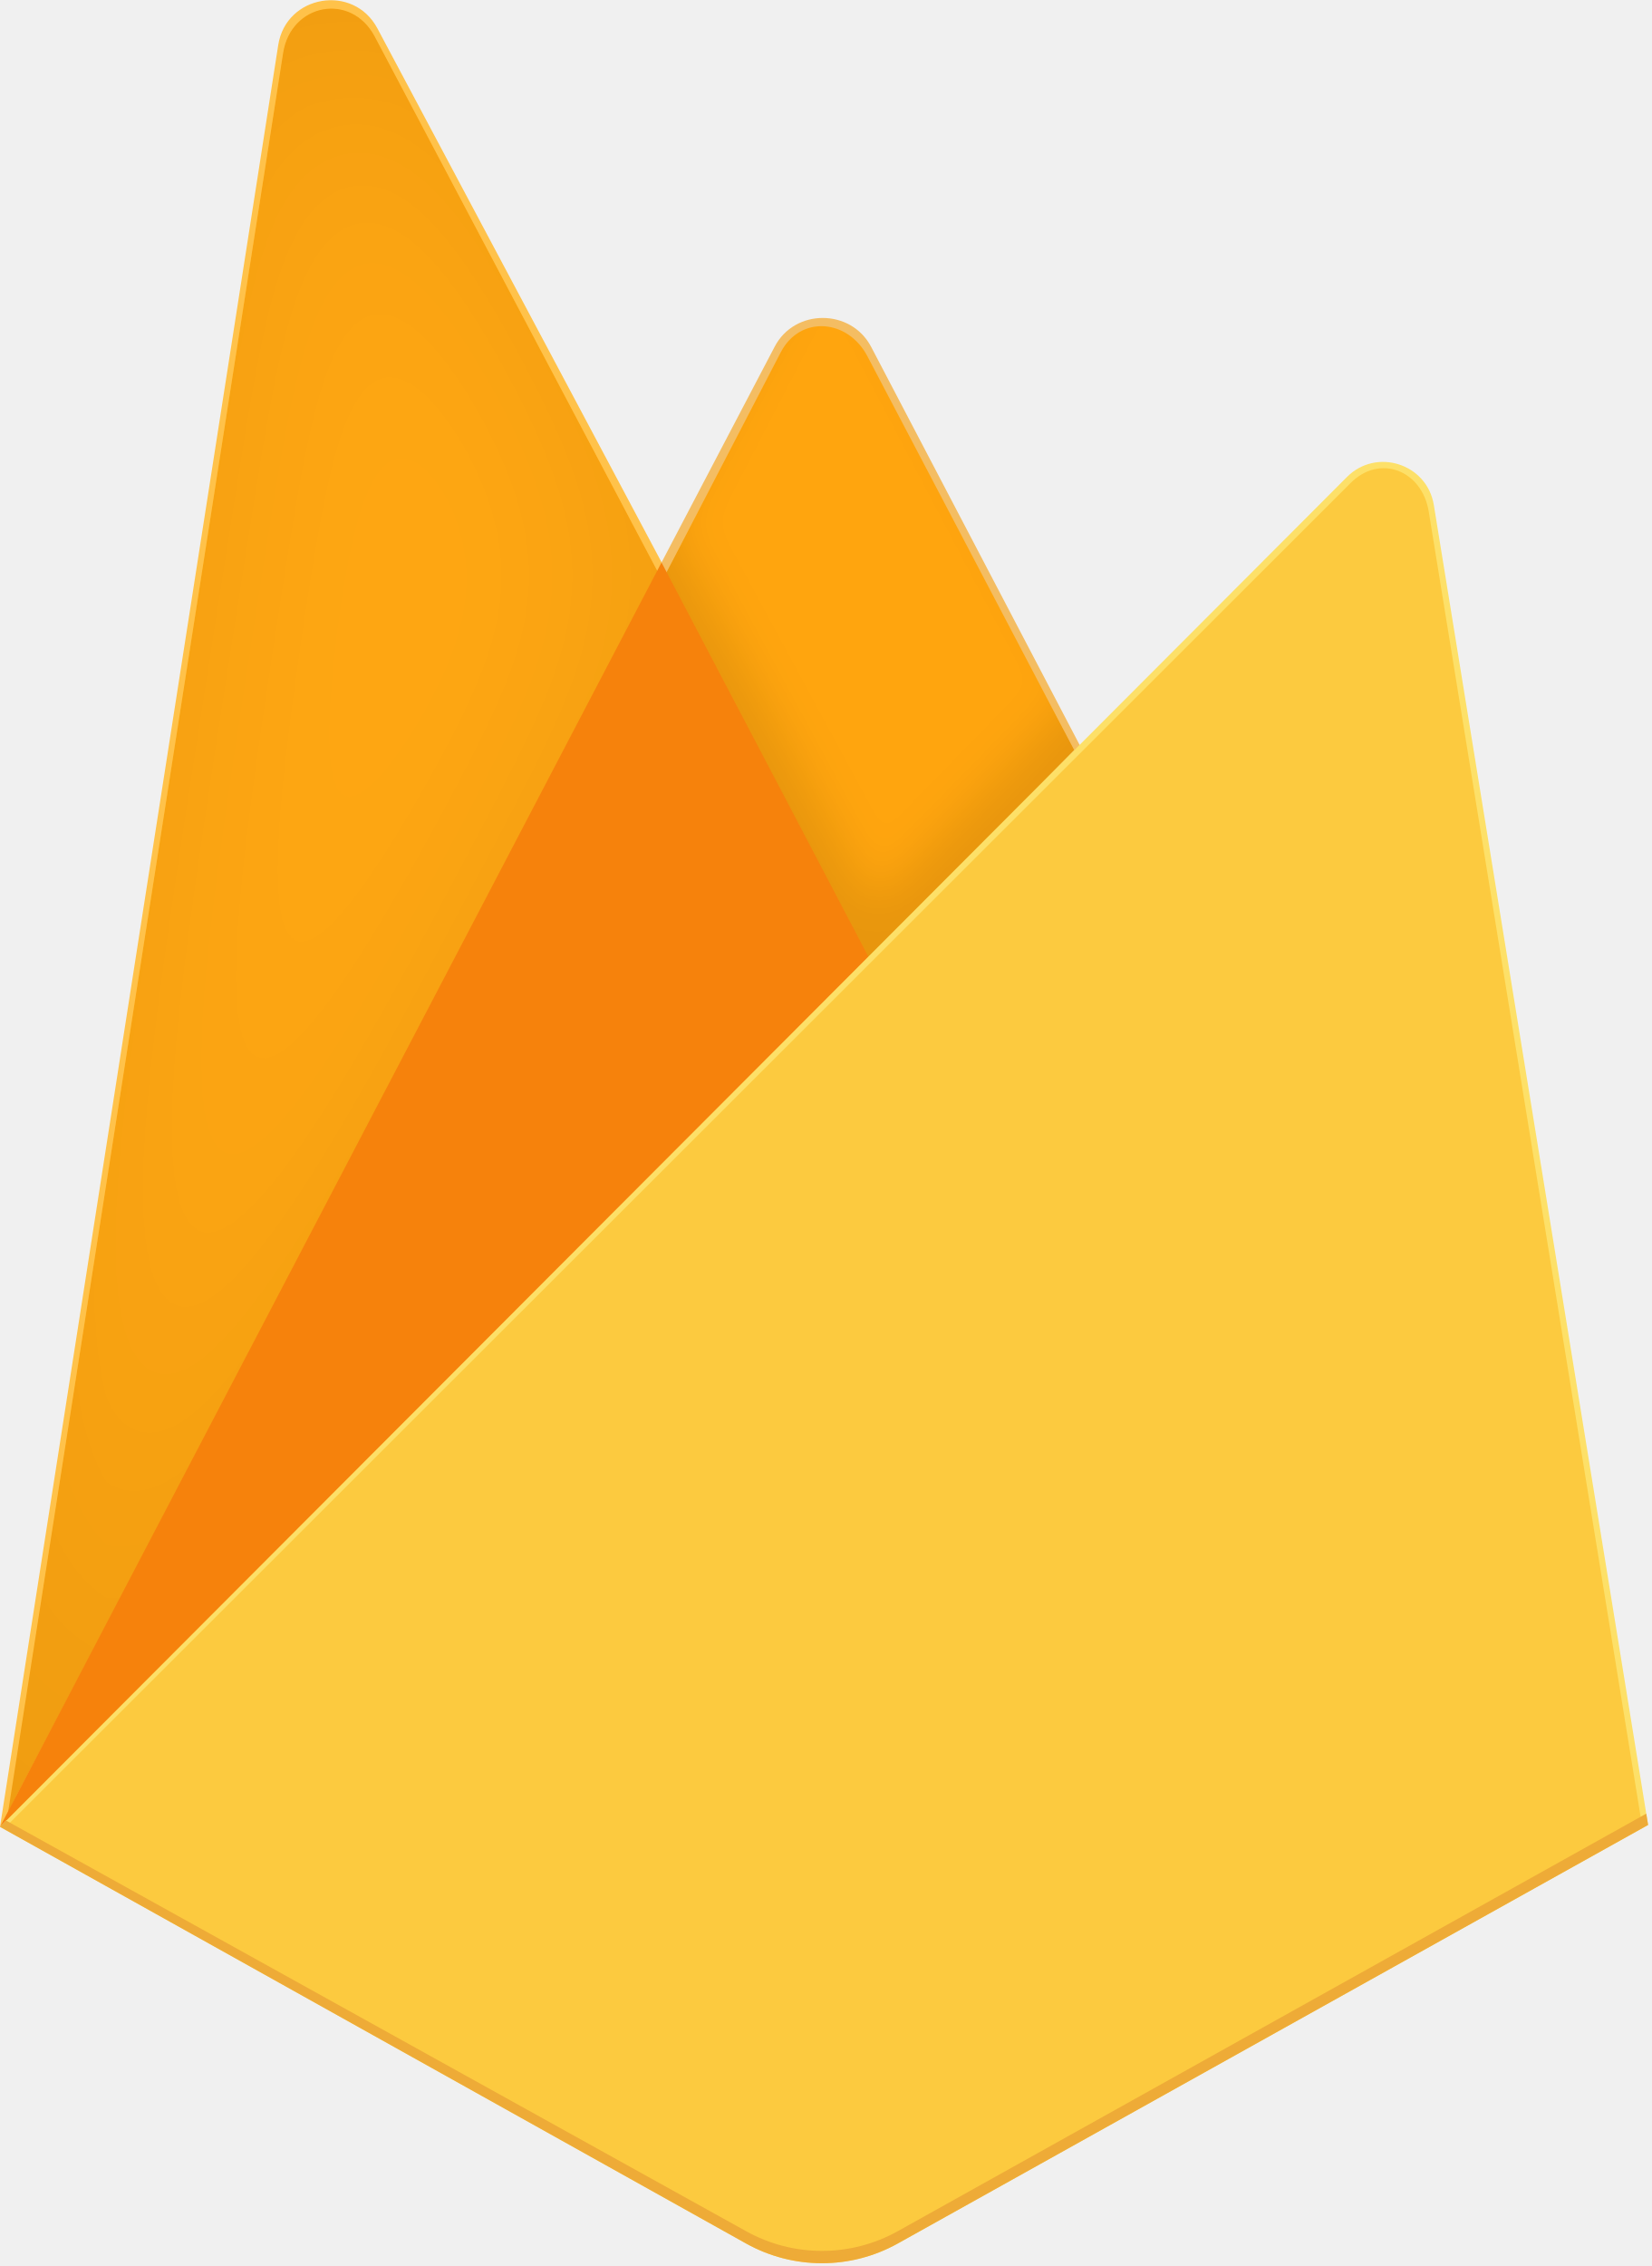
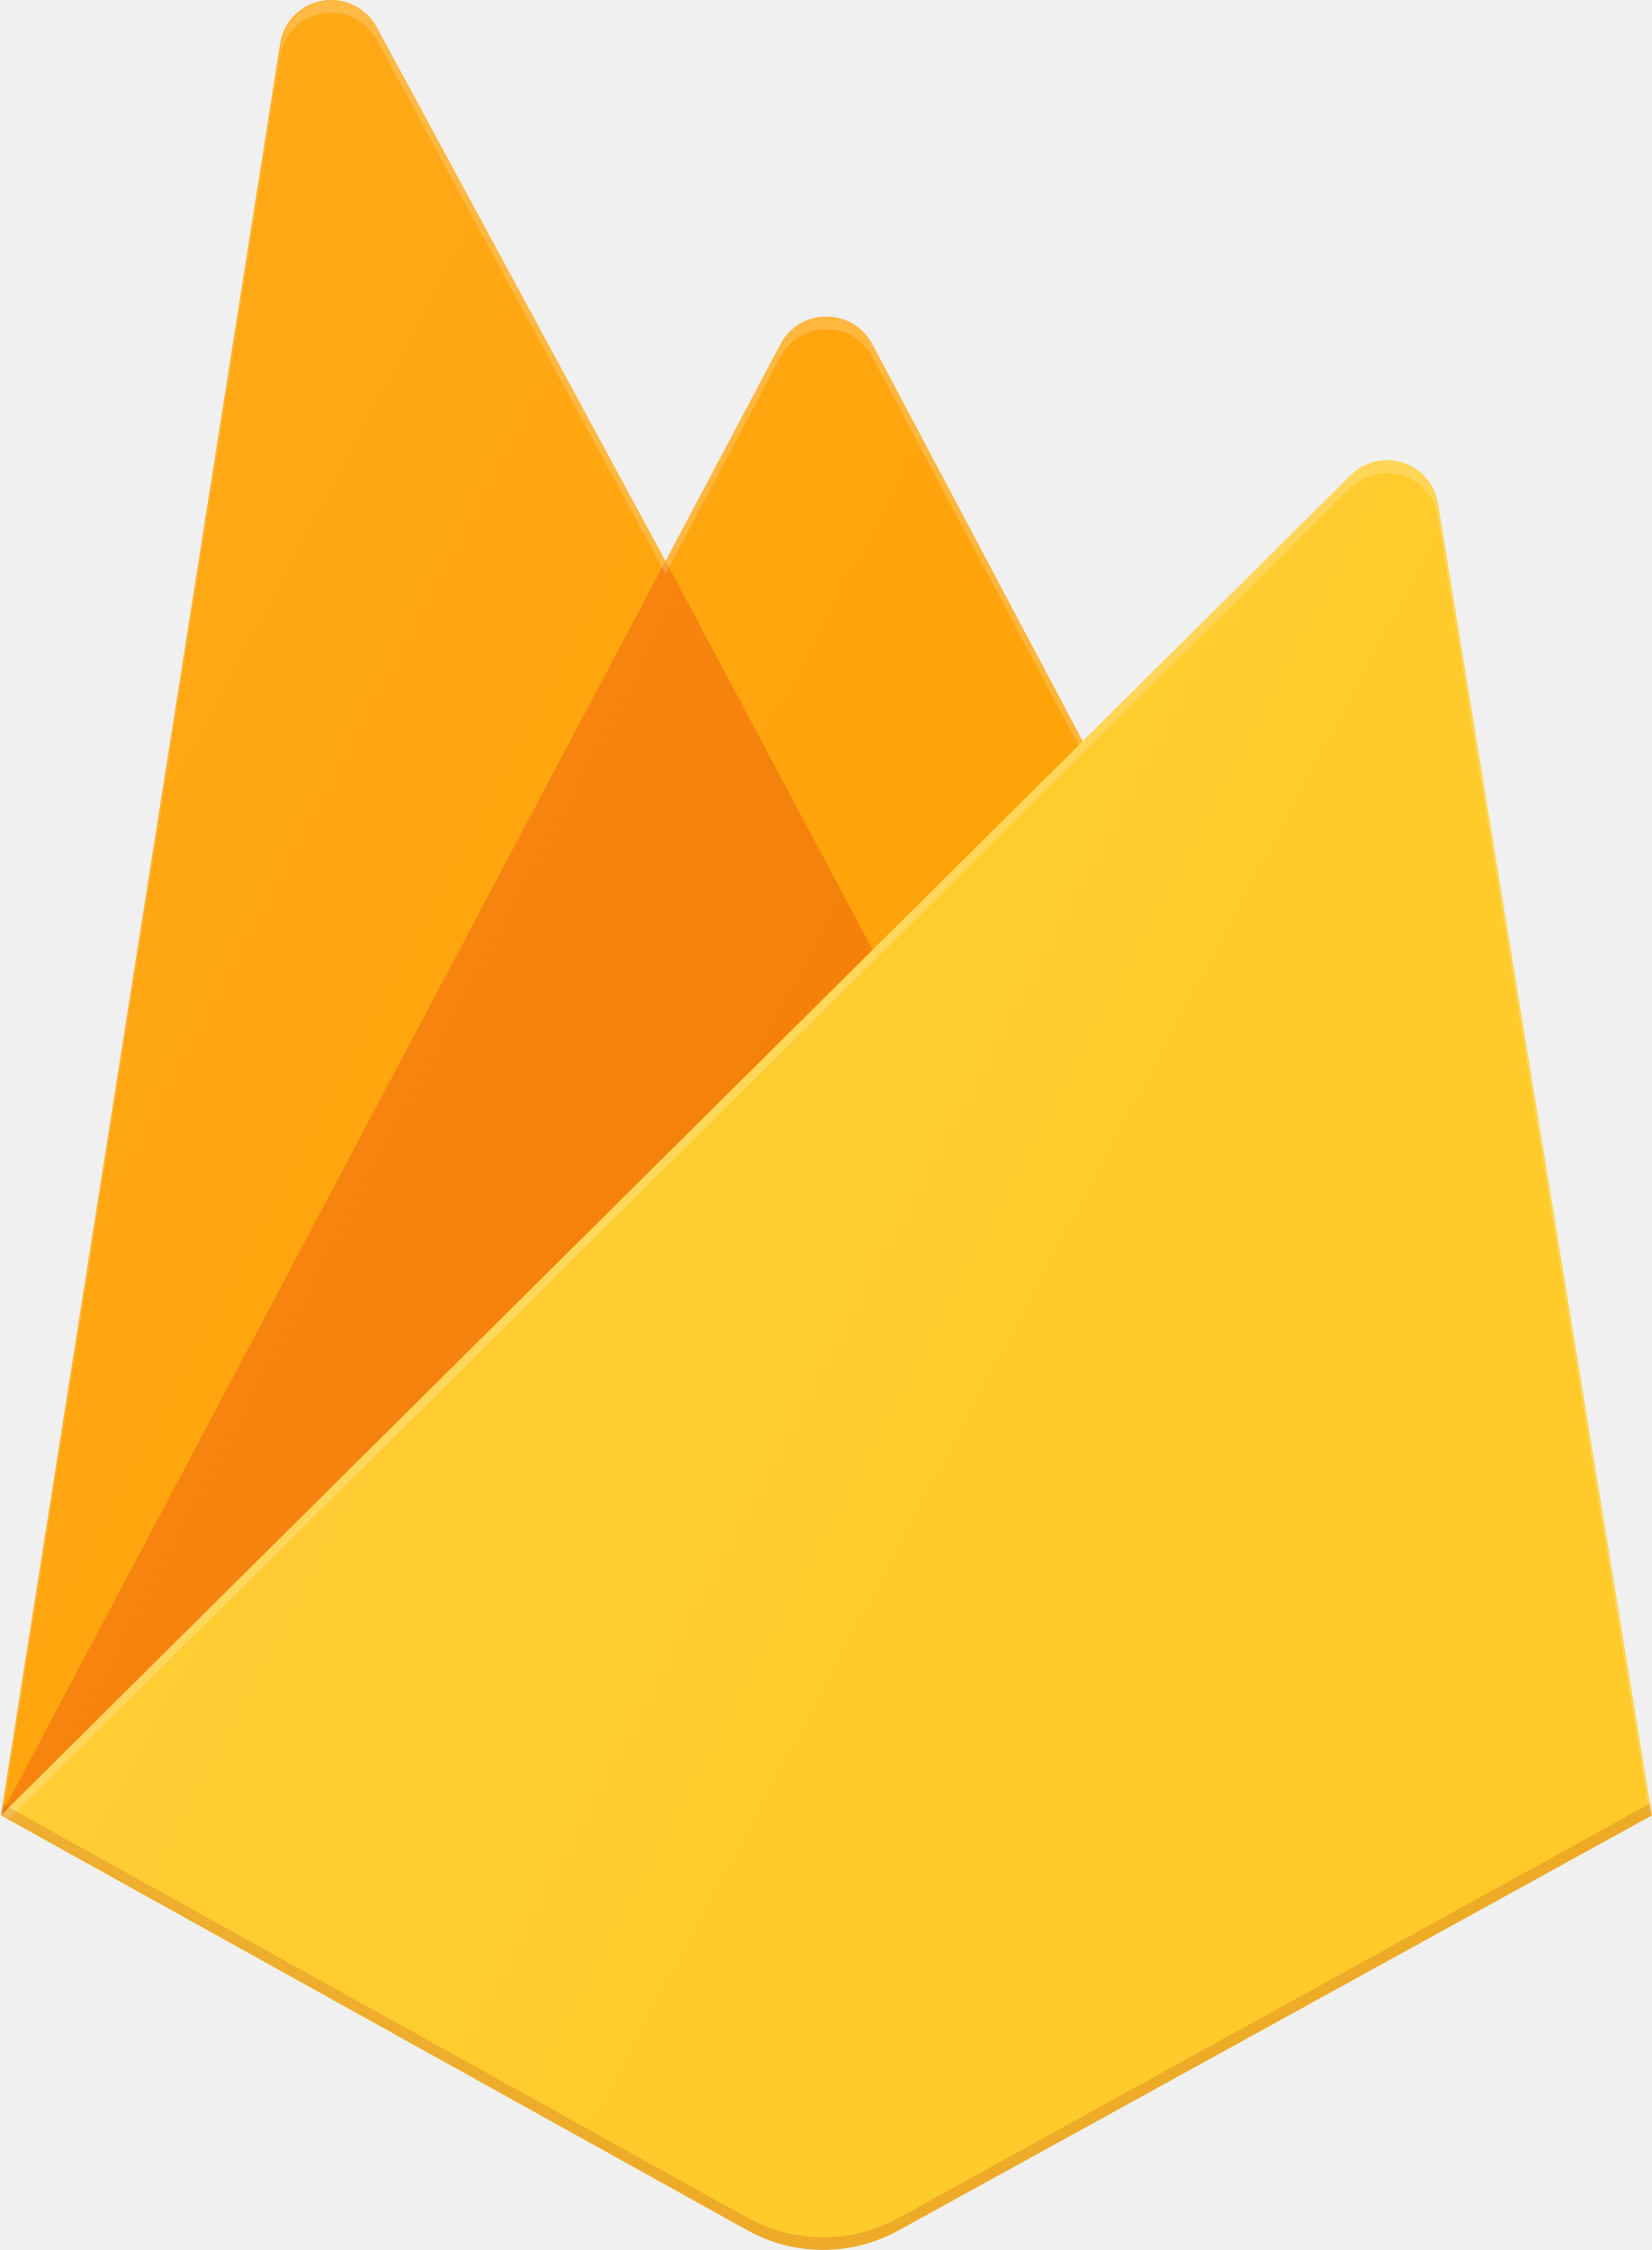
- <svg xmlns="http://www.w3.org/2000/svg" xmlns:xlink="http://www.w3.org/1999/xlink" width="1823" height="2500" viewBox="0 0 256 351" preserveAspectRatio="xMidYMid">
+ <svg xmlns="http://www.w3.org/2000/svg" width="47" height="64" viewBox="0 0 47 64" fill="none">
+   <g clip-path="url(#clip0_138_23)">
+     <path d="M0.025 51.636L7.972 1.23C8.071 0.61 8.554 0.127 9.174 0.02C9.795 -0.088 10.416 0.215 10.717 0.767L18.935 15.962L22.212 9.78C22.463 9.302 22.965 9.004 23.512 9.004C24.059 9.004 24.557 9.302 24.813 9.78L46.995 51.636H0.025Z" fill="#FFA000" />
+     <path d="M27.484 32.002L18.935 15.957L0.025 51.636L27.484 32.002Z" fill="#F57C00" />
+     <path d="M47 51.636L40.91 14.302C40.816 13.765 40.432 13.325 39.91 13.159C39.388 12.993 38.816 13.13 38.427 13.516L0.025 51.636L21.27 63.443C22.606 64.181 24.232 64.181 25.562 63.443L47 51.636Z" fill="#FFCA28" />
+     <path d="M40.91 14.302C40.816 13.765 40.432 13.325 39.91 13.159C39.388 12.993 38.816 13.13 38.427 13.516L30.805 21.089L24.813 9.78C24.562 9.302 24.059 9.004 23.512 9.004C22.965 9.004 22.468 9.302 22.212 9.78L18.935 15.962L10.716 0.767C10.421 0.215 9.795 -0.088 9.174 0.02C8.554 0.127 8.066 0.615 7.972 1.23L0.025 51.636H0L0.025 51.666L0.232 51.768L38.412 13.887C38.801 13.501 39.373 13.36 39.9 13.526C40.427 13.692 40.812 14.131 40.9 14.673L46.936 51.671L46.995 51.636L40.91 14.302ZM0.094 51.568L7.972 1.592C8.066 0.972 8.554 0.483 9.174 0.381C9.795 0.278 10.416 0.576 10.716 1.128L18.935 16.323L22.212 10.142C22.463 9.663 22.965 9.365 23.512 9.365C24.059 9.365 24.557 9.663 24.813 10.142L30.686 21.206L0.094 51.568Z" fill="white" fill-opacity="0.2" />
+     <path opacity="0.2" d="M25.567 63.087C24.232 63.824 22.606 63.824 21.275 63.087L0.079 51.314L0.03 51.636L21.275 63.443C22.611 64.181 24.237 64.181 25.567 63.443L47 51.636L46.946 51.3L25.567 63.087Z" fill="#A52714" />
+     <path d="M40.851 14.307C40.757 13.77 40.373 13.33 39.856 13.164C39.333 12.998 38.767 13.135 38.377 13.521L30.78 21.094L24.808 9.79C24.557 9.312 24.054 9.014 23.512 9.014C22.97 9.014 22.473 9.312 22.216 9.79L18.95 15.972L10.761 0.781C10.465 0.229 9.844 -0.073 9.224 0.034C8.603 0.142 8.12 0.63 8.026 1.245L0.108 51.627L21.28 63.429C22.611 64.166 24.232 64.166 25.557 63.429L46.911 51.627L40.851 14.307Z" fill="url(#paint0_linear_138_23)" />
+   </g>
  <defs>
-     <path d="M1.253 280.732l1.605-3.131 99.353-188.518-44.15-83.475C54.392-1.283 45.074.474 43.87 8.188L1.253 280.732z" id="a" />
-     <filter x="-50%" y="-50%" width="200%" height="200%" filterUnits="objectBoundingBox" id="b">
-       <feGaussianBlur stdDeviation="17.5" in="SourceAlpha" result="shadowBlurInner1" />
-       <feOffset in="shadowBlurInner1" result="shadowOffsetInner1" />
-       <feComposite in="shadowOffsetInner1" in2="SourceAlpha" operator="arithmetic" k2="-1" k3="1" result="shadowInnerInner1" />
-       <feColorMatrix values="0 0 0 0 0 0 0 0 0 0 0 0 0 0 0 0 0 0 0.06 0" in="shadowInnerInner1" />
-     </filter>
-     <path d="M134.417 148.974l32.039-32.812-32.039-61.007c-3.042-5.791-10.433-6.398-13.443-.59l-17.705 34.109-.53 1.744 31.678 58.556z" id="c" />
-     <filter x="-50%" y="-50%" width="200%" height="200%" filterUnits="objectBoundingBox" id="d">
-       <feGaussianBlur stdDeviation="3.5" in="SourceAlpha" result="shadowBlurInner1" />
-       <feOffset dx="1" dy="-9" in="shadowBlurInner1" result="shadowOffsetInner1" />
-       <feComposite in="shadowOffsetInner1" in2="SourceAlpha" operator="arithmetic" k2="-1" k3="1" result="shadowInnerInner1" />
-       <feColorMatrix values="0 0 0 0 0 0 0 0 0 0 0 0 0 0 0 0 0 0 0.09 0" in="shadowInnerInner1" />
-     </filter>
+     <linearGradient id="paint0_linear_138_23" x1="-1.528" y1="10.913" x2="56.653" y2="41.881" gradientUnits="userSpaceOnUse">
+       <stop stop-color="white" stop-opacity="0.1" />
+       <stop offset="0.14" stop-color="white" stop-opacity="0.08" />
+       <stop offset="0.61" stop-color="white" stop-opacity="0.02" />
+       <stop offset="1" stop-color="white" stop-opacity="0" />
+     </linearGradient>
+     <clipPath id="clip0_138_23">
+       <rect width="47" height="64" fill="white" />
+     </clipPath>
  </defs>
-   <path d="M0 282.998l2.123-2.972L102.527 89.512l.212-2.017L58.48 4.358C54.77-2.606 44.33-.845 43.114 6.951L0 282.998z" fill="#FFC24A" />
-   <use fill="#FFA712" fill-rule="evenodd" xlink:href="#a" />
-   <use filter="url(#b)" xlink:href="#a" />
-   <path d="M135.005 150.38l32.955-33.75-32.965-62.93c-3.129-5.957-11.866-5.975-14.962 0L102.42 87.287v2.86l32.584 60.233z" fill="#F4BD62" />
-   <use fill="#FFA50E" fill-rule="evenodd" xlink:href="#c" />
-   <use filter="url(#d)" xlink:href="#c" />
-   <path fill="#F6820C" d="M0 282.998l.962-.968 3.496-1.42 128.477-128 1.628-4.431-32.05-61.074z" />
-   <path d="M139.121 347.551l116.275-64.847-33.204-204.495c-1.039-6.398-8.888-8.927-13.468-4.34L0 282.998l115.608 64.548a24.126 24.126 0 0 0 23.513.005" fill="#FDE068" />
-   <path d="M254.354 282.16L221.402 79.218c-1.03-6.35-7.558-8.977-12.103-4.424L1.29 282.6l114.339 63.908a23.943 23.943 0 0 0 23.334.006l115.392-64.355z" fill="#FCCA3F" />
-   <path d="M139.12 345.64a24.126 24.126 0 0 1-23.512-.005L.931 282.015l-.93.983 115.607 64.548a24.126 24.126 0 0 0 23.513.005l116.275-64.847-.285-1.752-115.99 64.689z" fill="#EEAB37" />
</svg>
